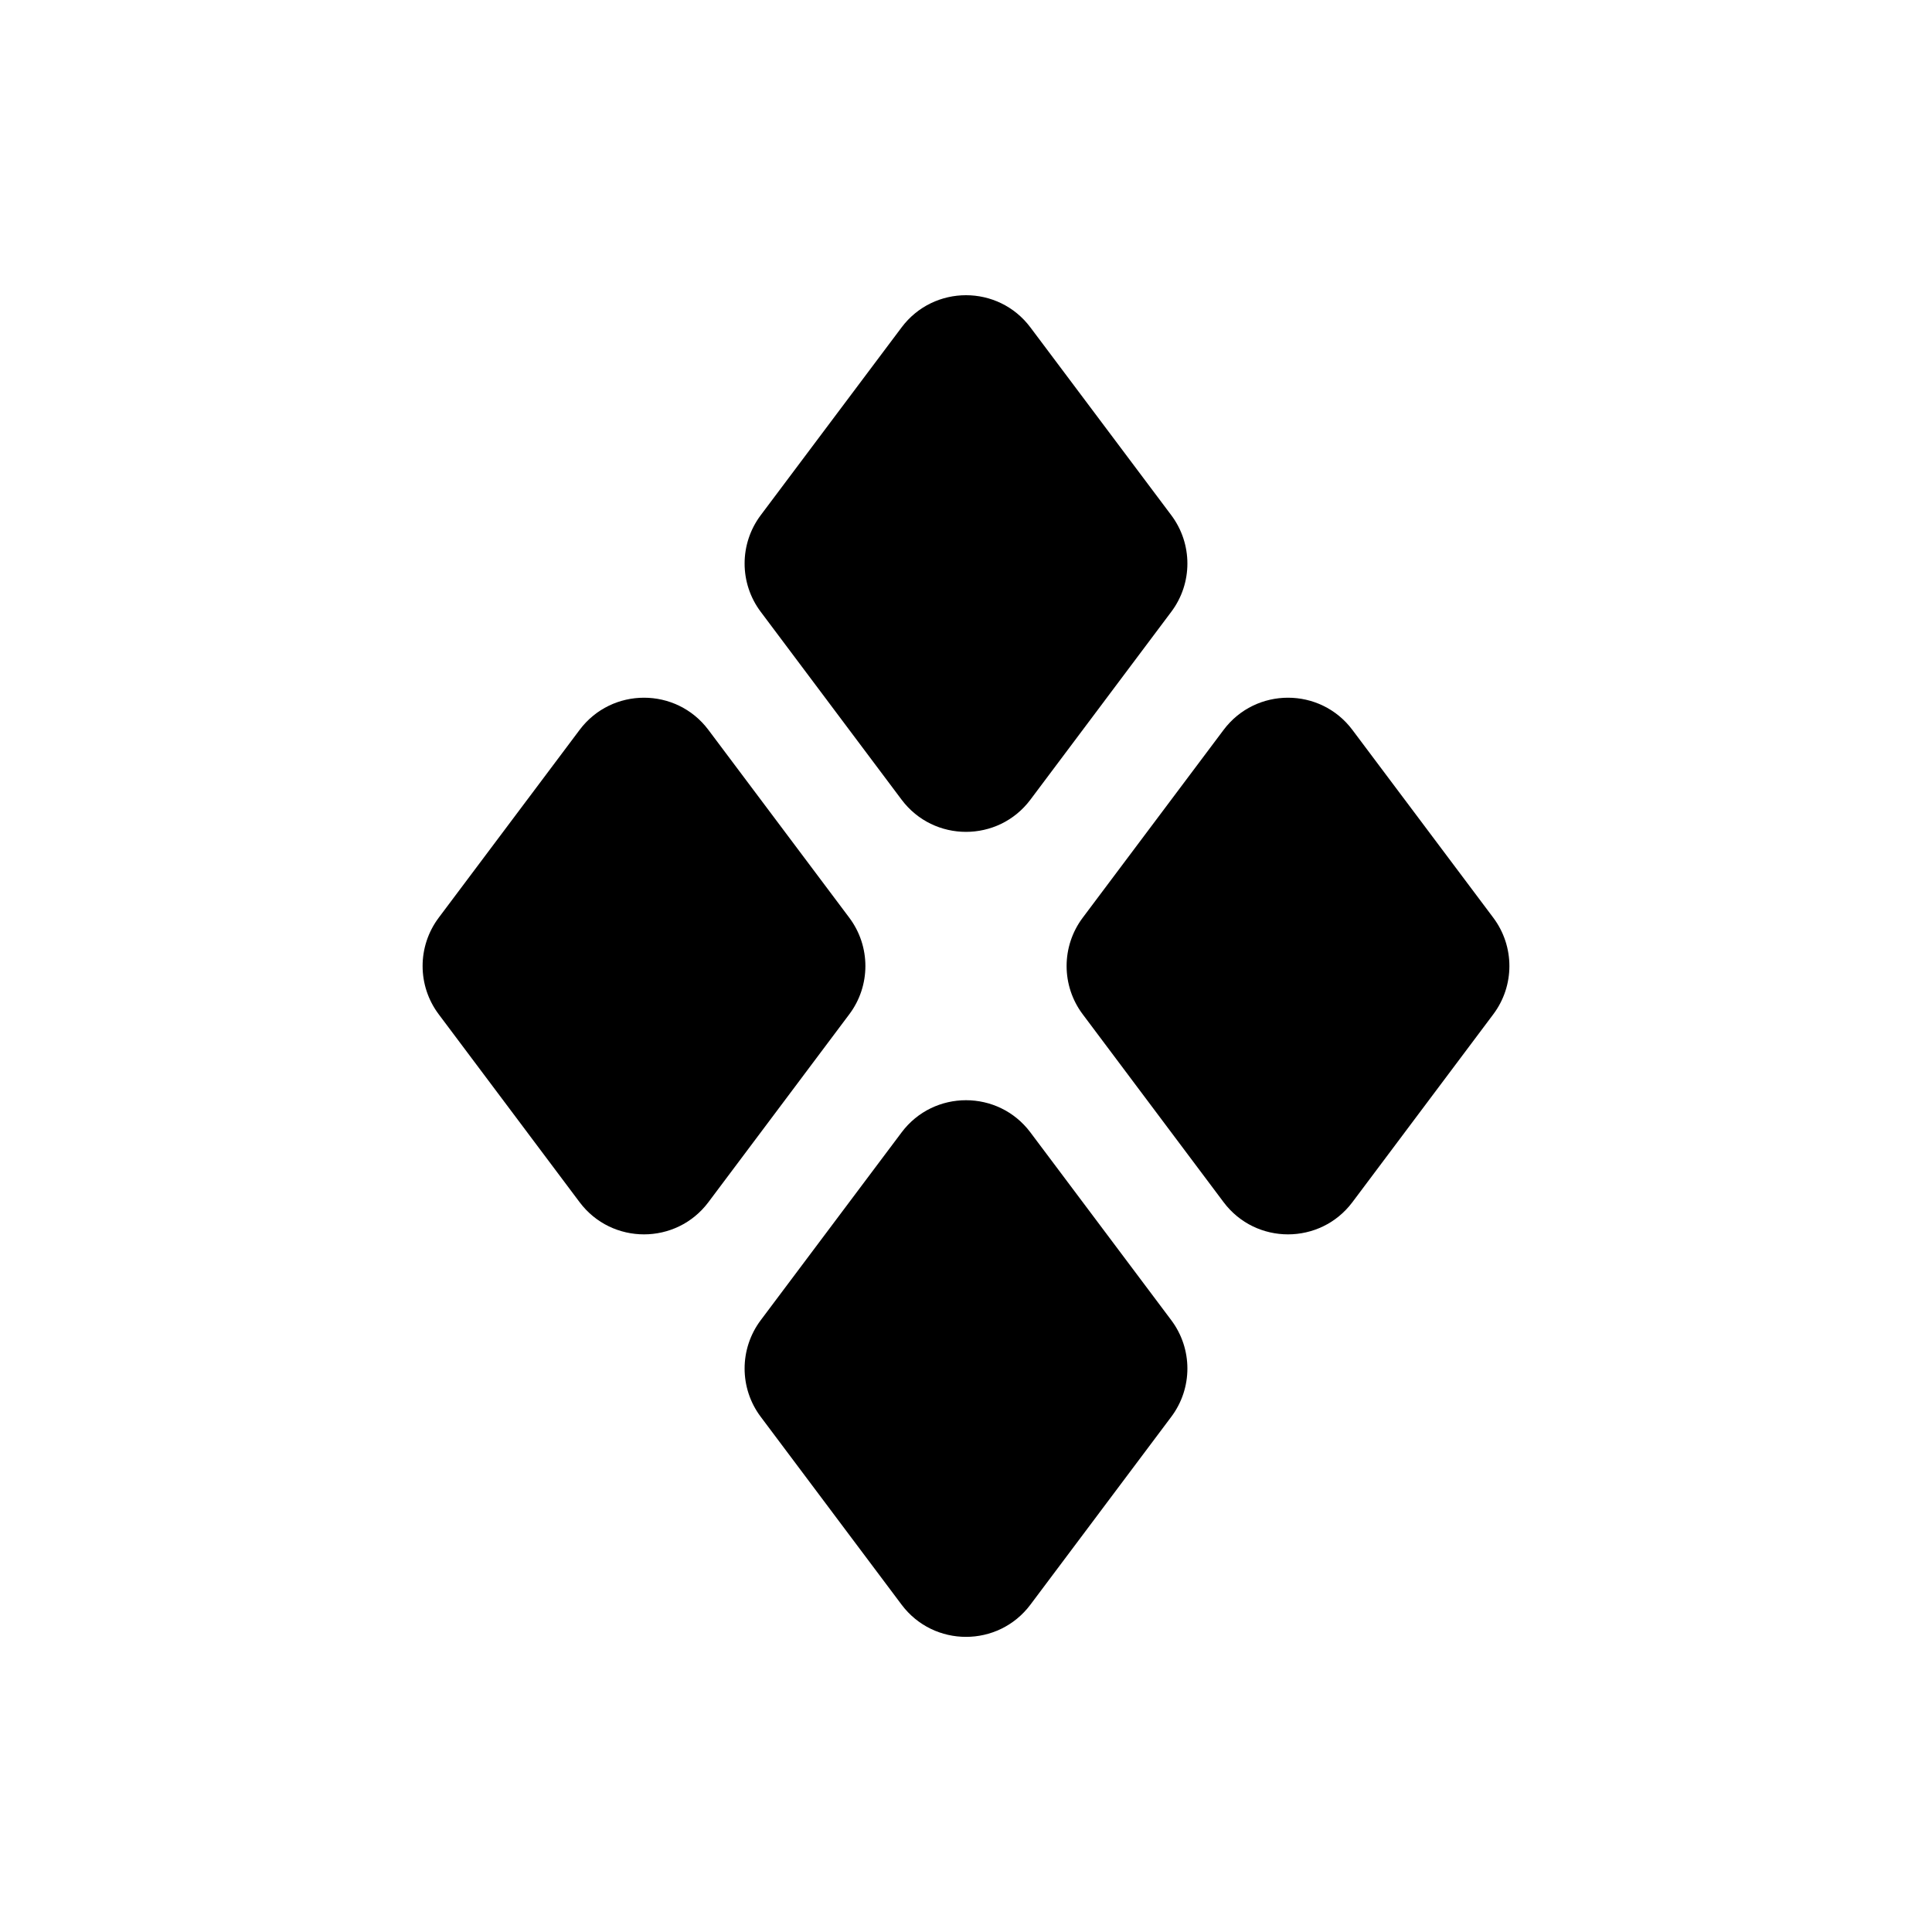
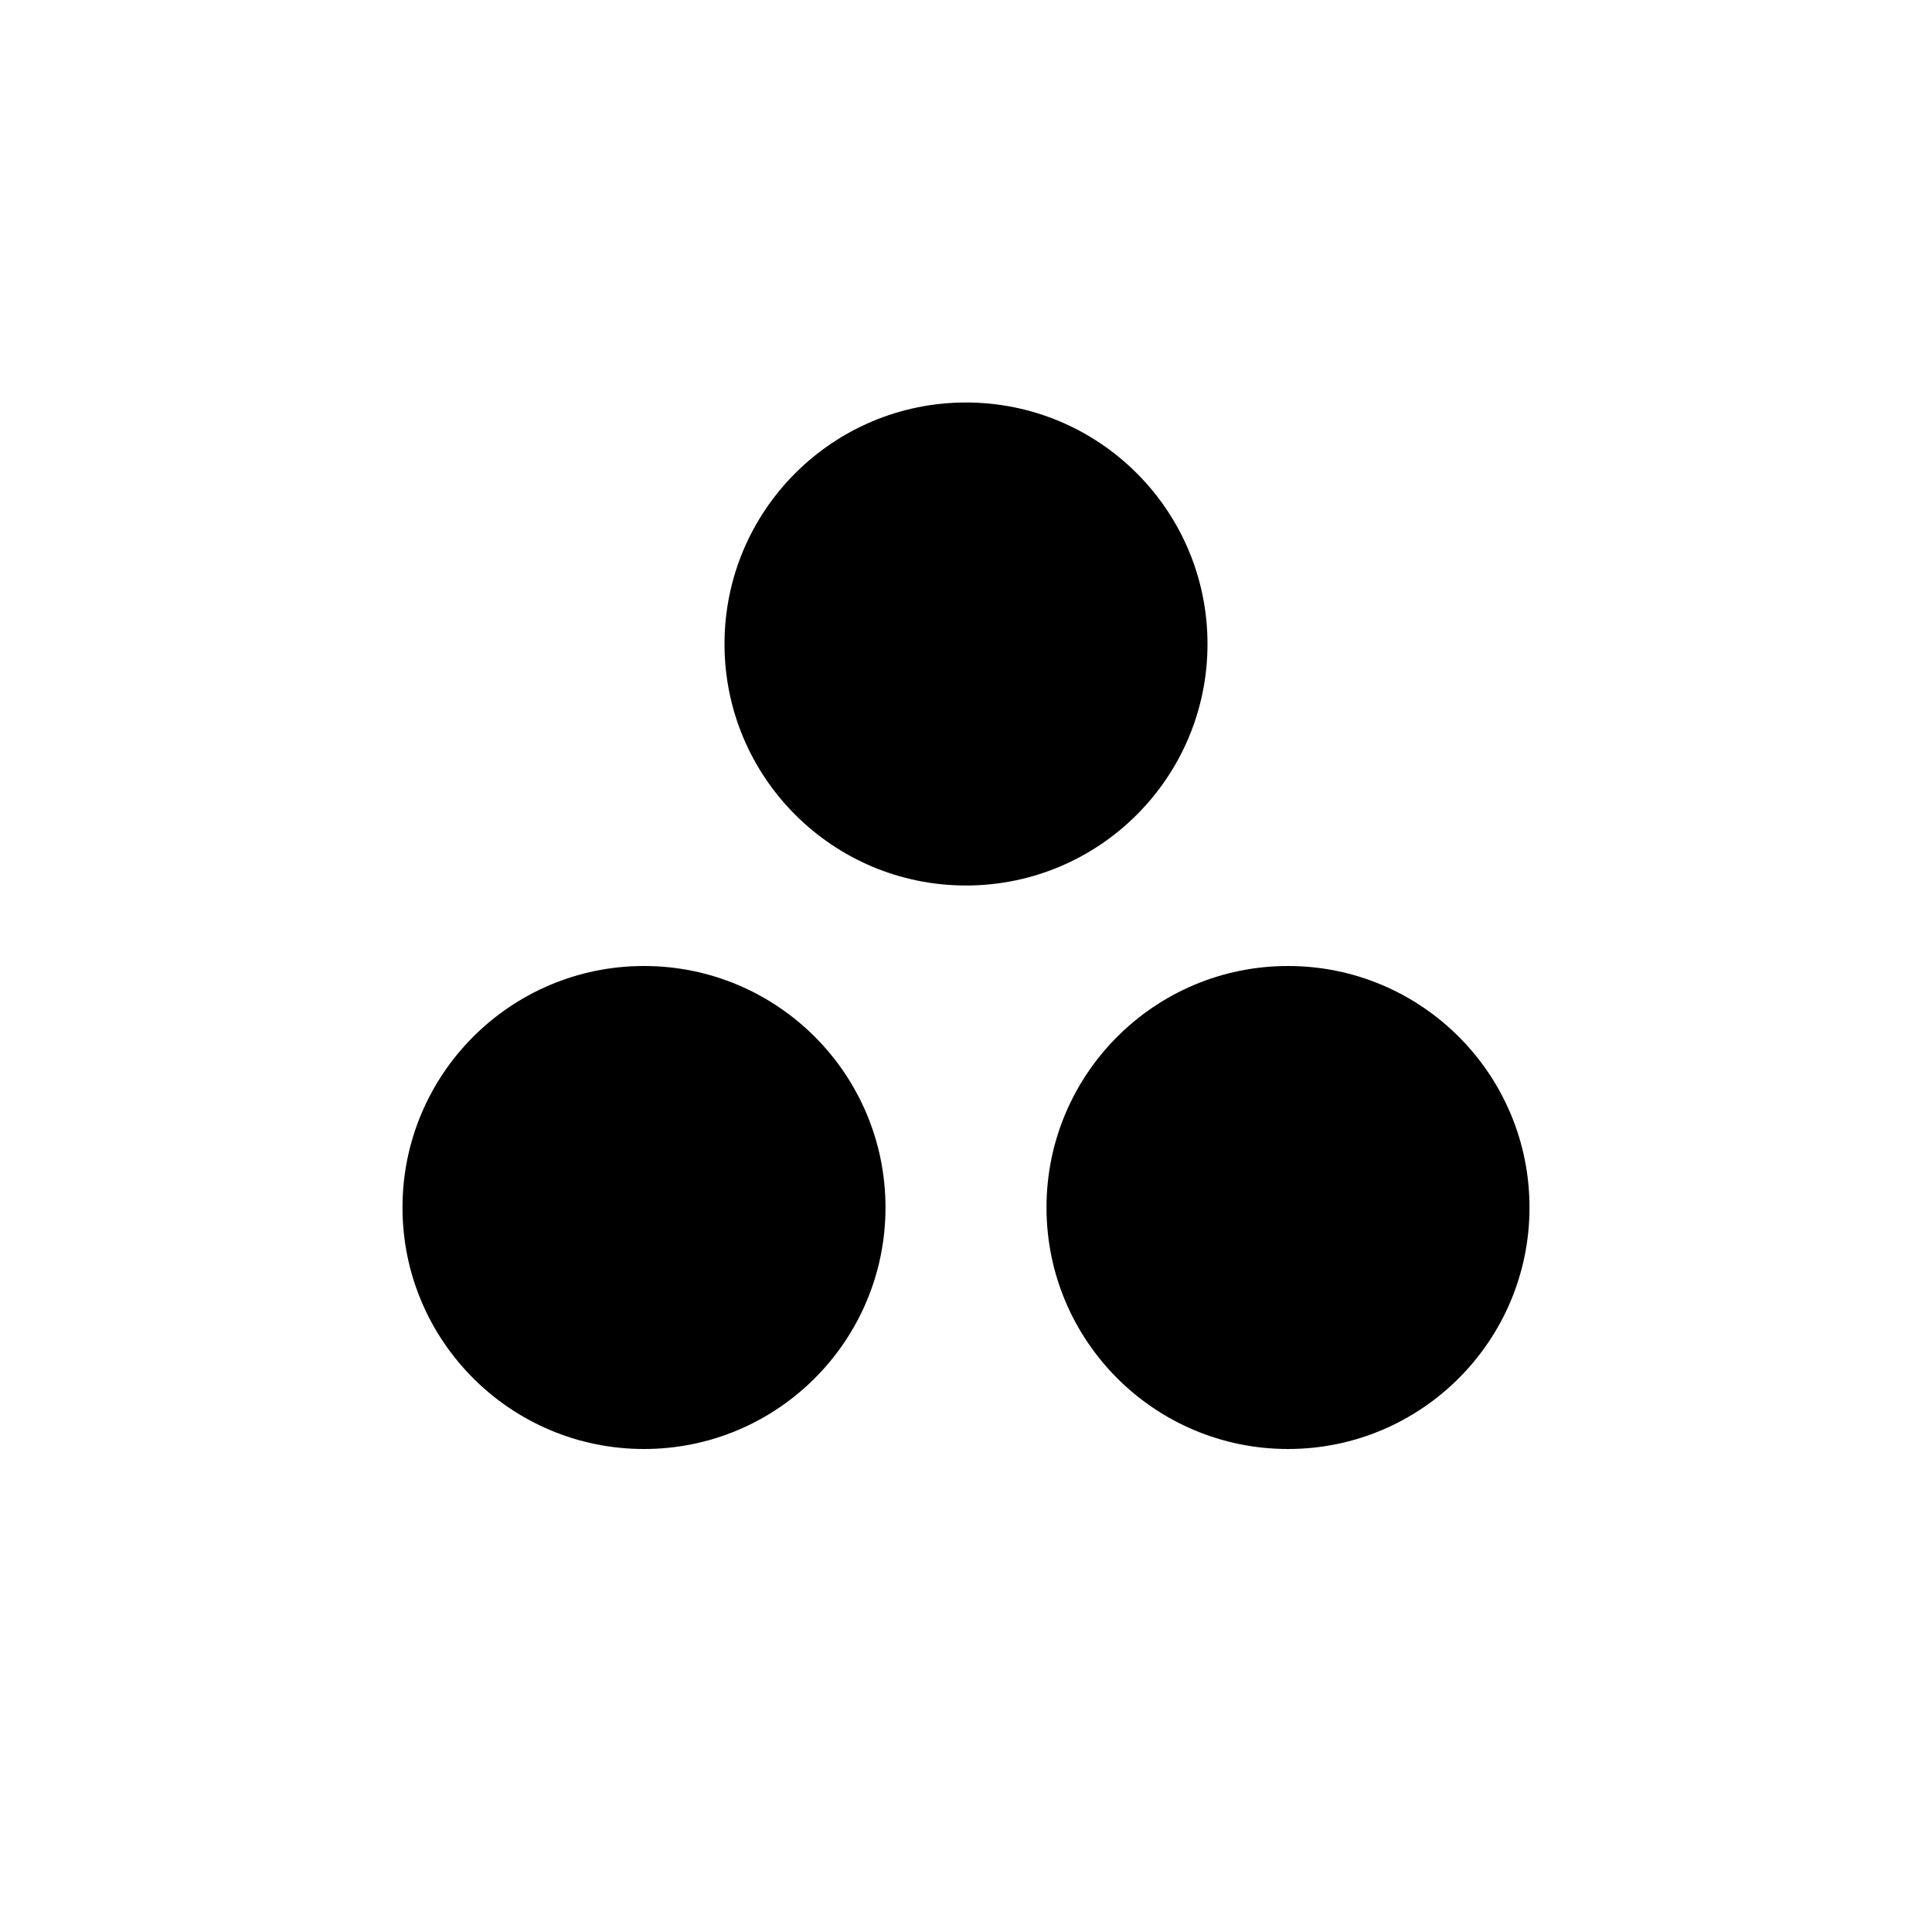
<svg xmlns="http://www.w3.org/2000/svg" width="24" height="24" viewBox="0 0 24 24" fill="none">
-   <path d="M11.2 4.067C11.6 3.534 12.4 3.534 12.8 4.067L14.55 6.4C14.817 6.756 14.817 7.245 14.55 7.6L12.8 9.934C12.4 10.467 11.6 10.467 11.2 9.934L9.45 7.6C9.183 7.245 9.183 6.756 9.45 6.4L11.2 4.067Z" fill="currentColor" />
-   <path d="M11.2 14.067C11.6 13.534 12.4 13.534 12.8 14.067L14.55 16.4C14.817 16.756 14.817 17.245 14.55 17.6L12.8 19.934C12.4 20.467 11.6 20.467 11.2 19.934L9.45 17.6C9.183 17.245 9.183 16.756 9.45 16.4L11.2 14.067Z" fill="currentColor" />
-   <path d="M7.2 9.067C7.6 8.534 8.4 8.534 8.8 9.067L10.55 11.4C10.817 11.756 10.817 12.245 10.55 12.6L8.8 14.934C8.4 15.467 7.6 15.467 7.2 14.934L5.45 12.6C5.183 12.245 5.183 11.756 5.45 11.4L7.2 9.067Z" fill="currentColor" />
-   <path d="M15.2 9.067C15.6 8.534 16.4 8.534 16.8 9.067L18.55 11.4C18.817 11.756 18.817 12.245 18.55 12.6L16.8 14.934C16.4 15.467 15.6 15.467 15.2 14.934L13.45 12.6C13.183 12.245 13.183 11.756 13.45 11.4L15.2 9.067Z" fill="currentColor" />
+   <circle cx="8" cy="15" r="3" fill="currentColor" />
+   <circle cx="16" cy="15" r="3" fill="currentColor" />
+   <circle cx="12" cy="8" r="3" fill="currentColor" />
</svg>
